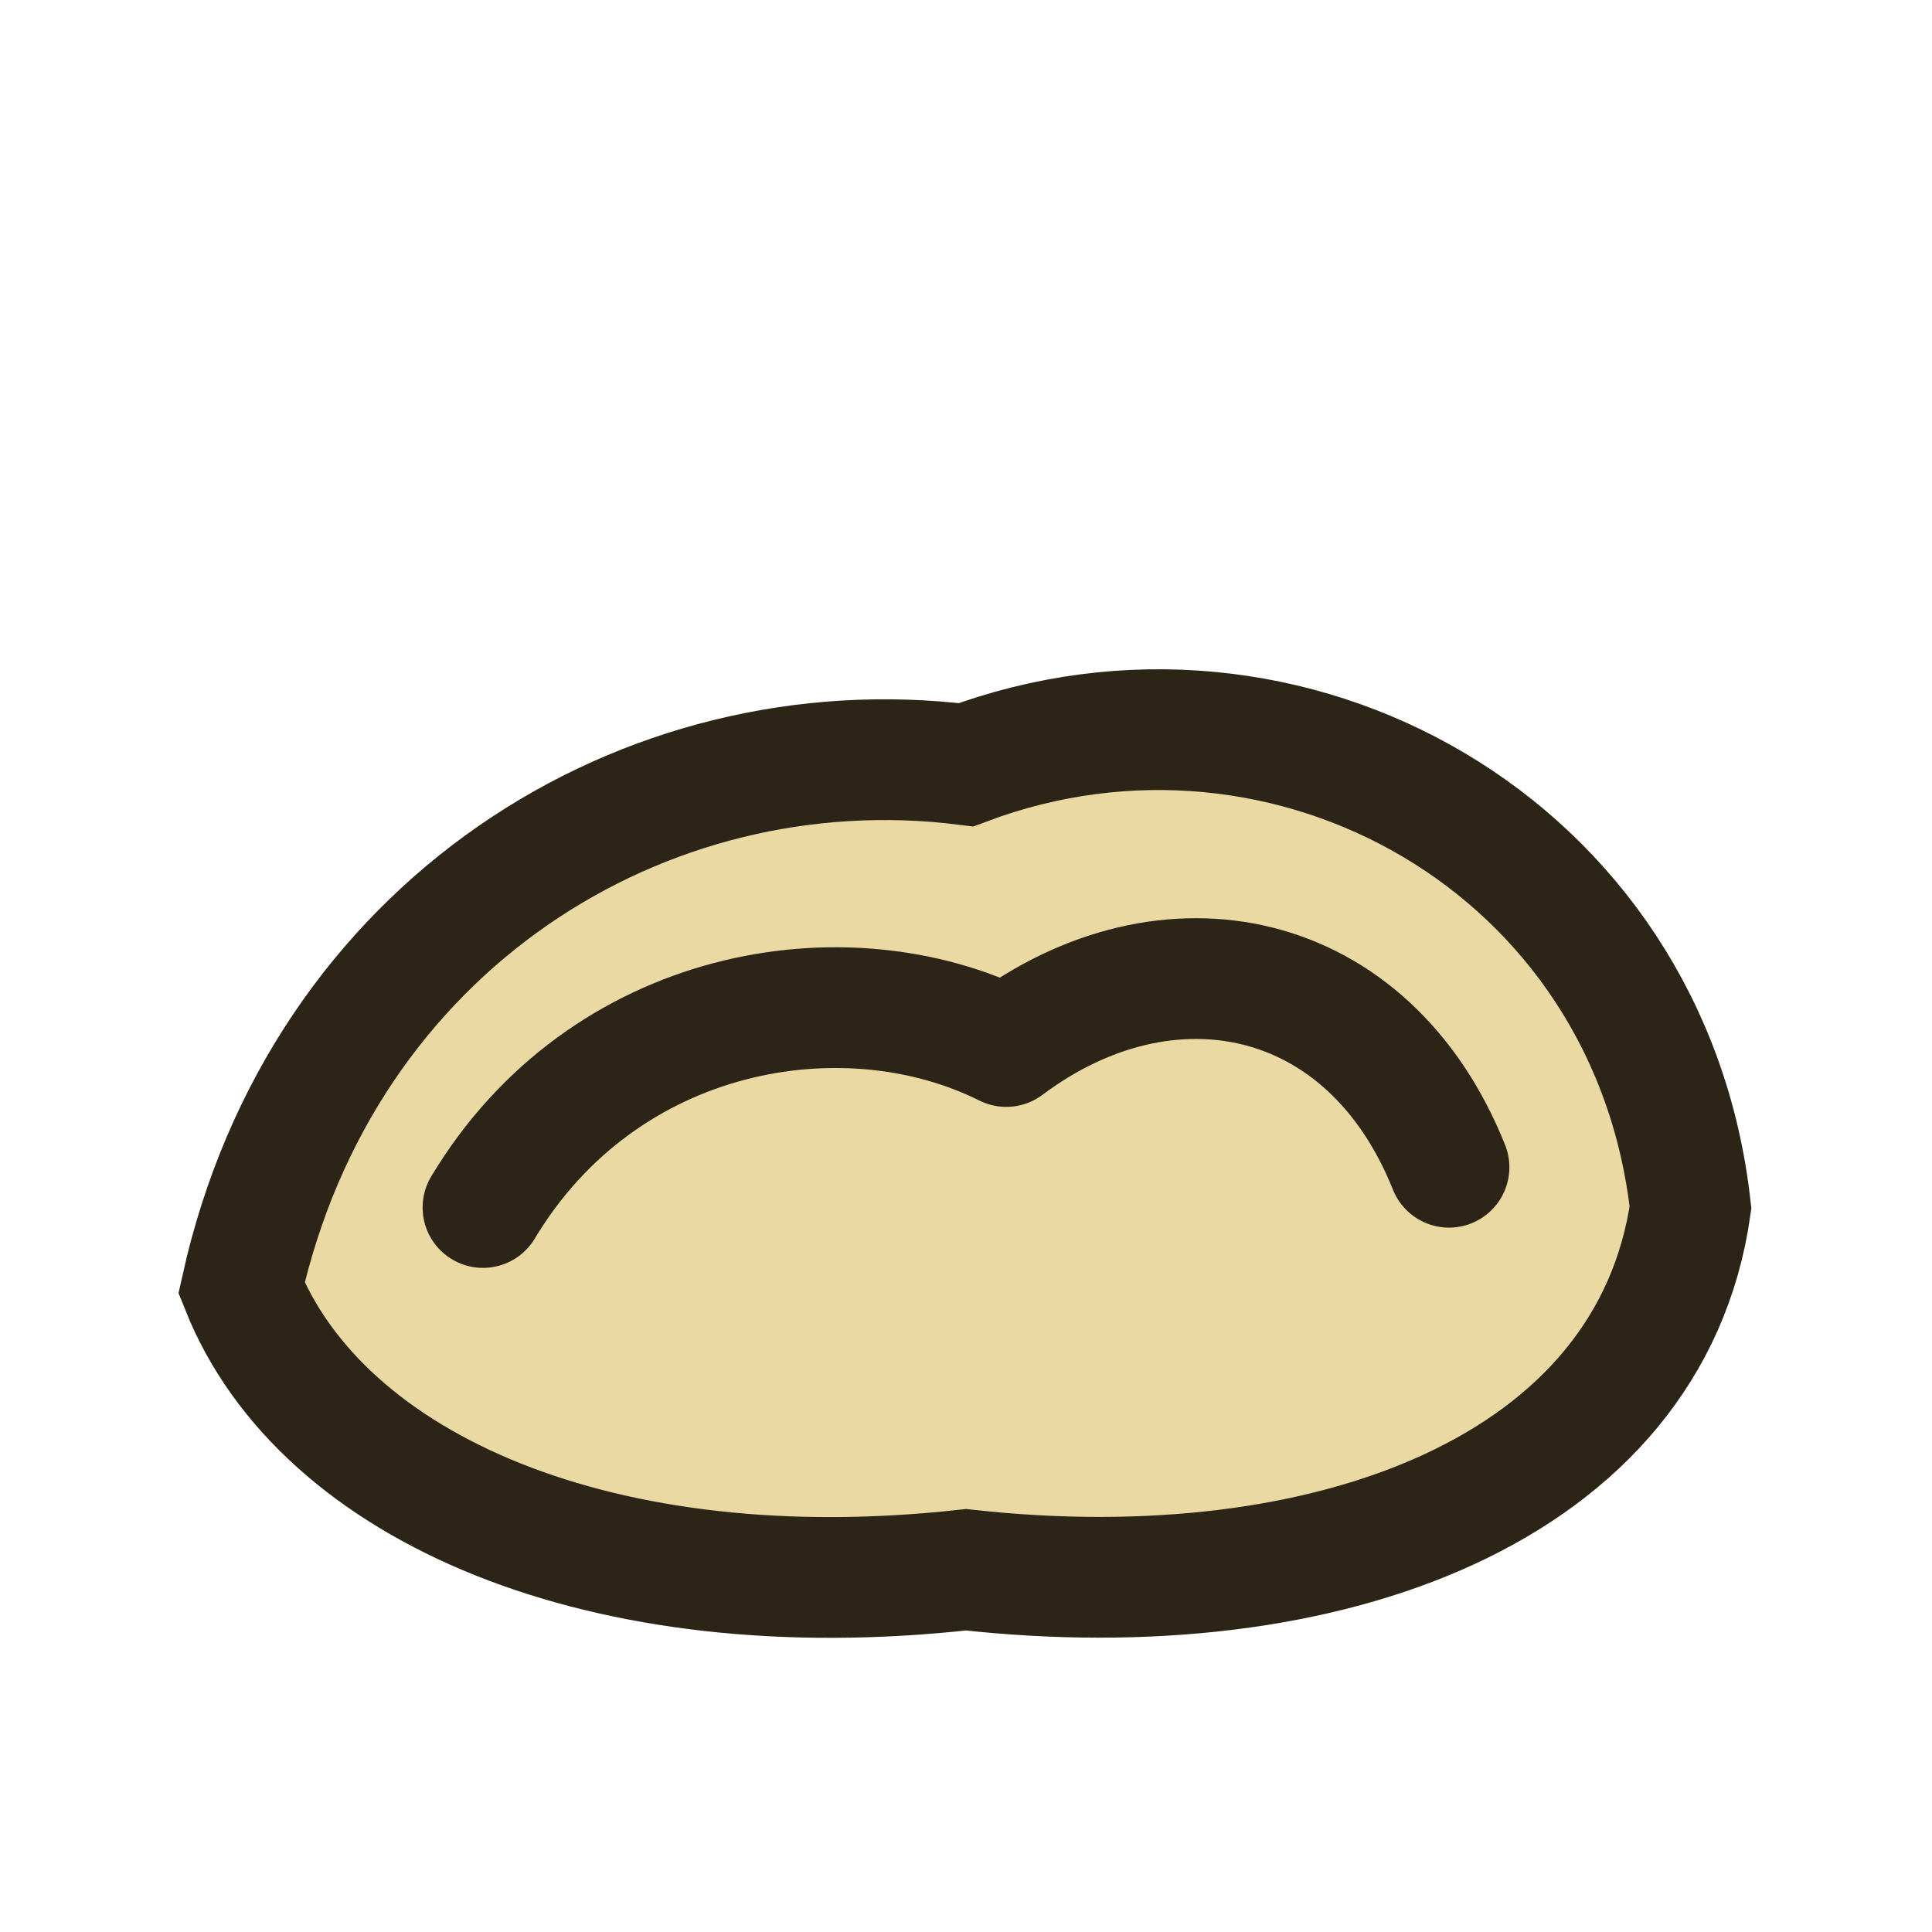
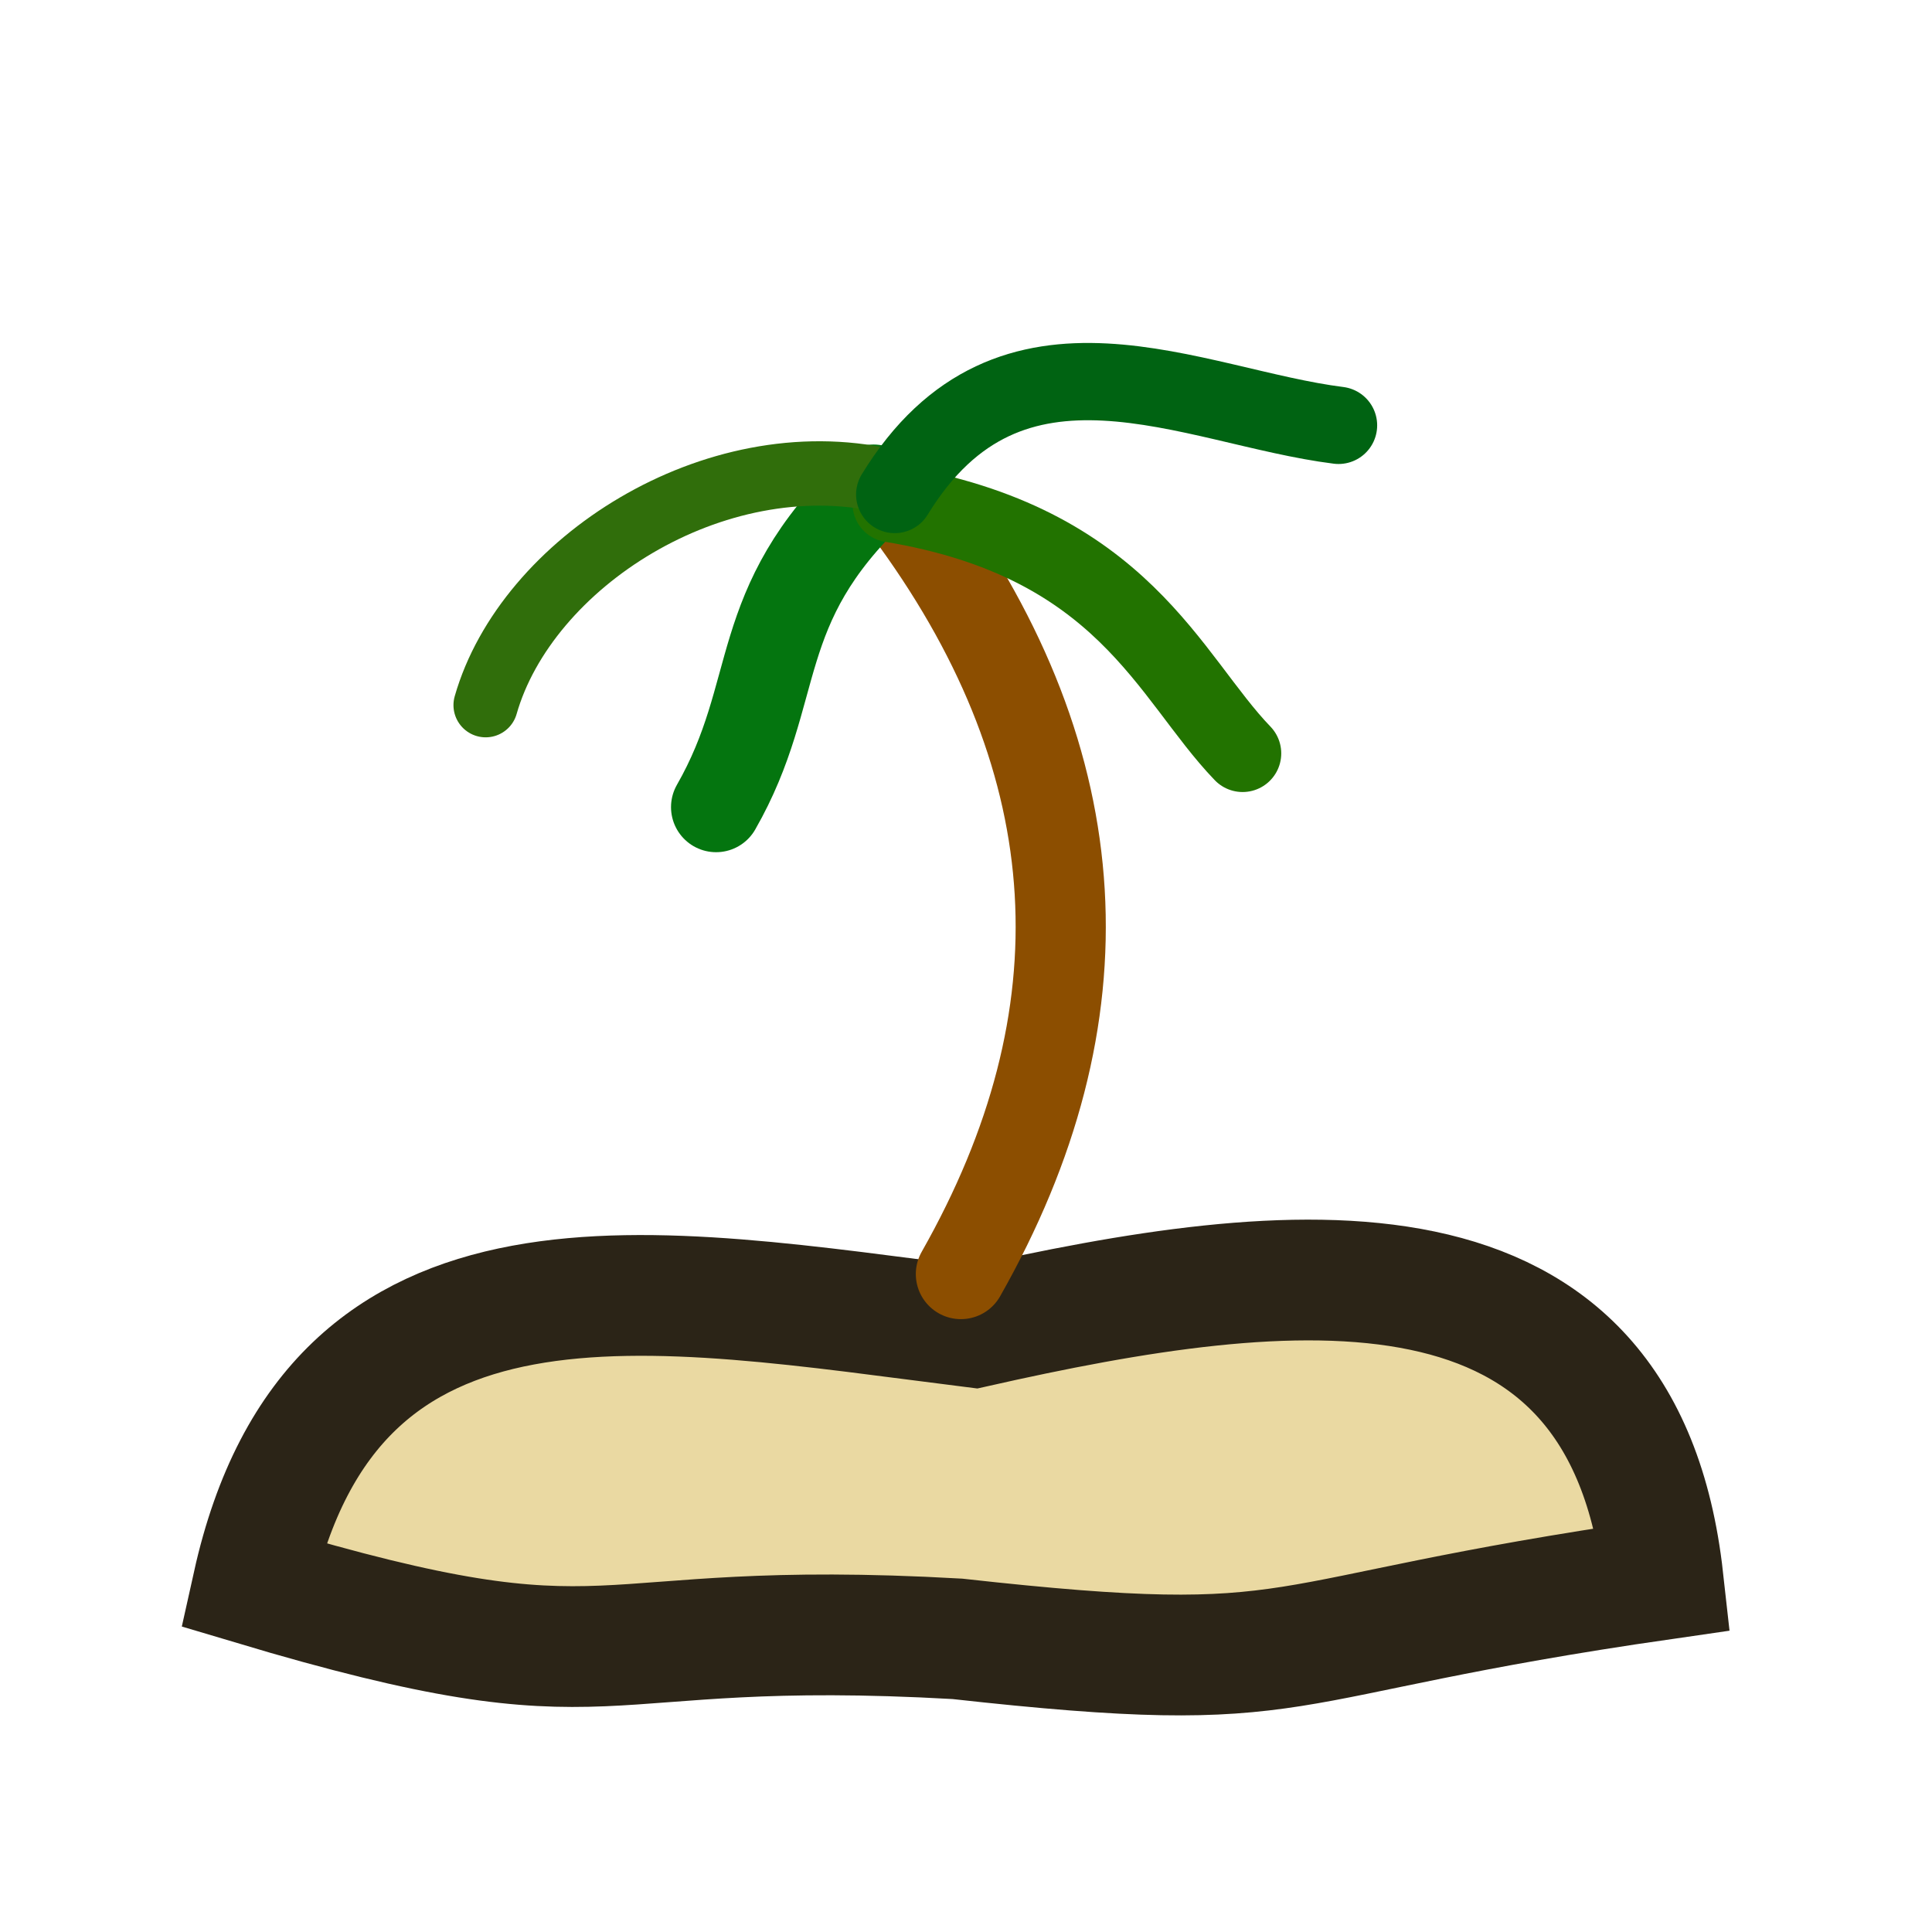
<svg xmlns="http://www.w3.org/2000/svg" viewBox="0 0 48 48" width="48" height="48">
-   <path d="M6 32c2-9 10-14 18-13 8-3 17 2 18 11-1 7-9 10-18 9-9 1-16-2-18-7z" fill="#ead9a2" stroke="#2b2417" stroke-width="3" />
-   <path d="M12 30c3-5 9-6 13-4 4-3 9-2 11 3" fill="none" stroke="#2b2417" stroke-width="3" stroke-linecap="round" stroke-linejoin="round" />
+   <g transform="matrix(1 0 0 1 -0.6268 2.4567)">
+     <path d="M 6.911 36.917 C 8.911 27.917 16.836 29.519 24.836 30.519 C 32.706 28.745 40.945 27.78 41.945 36.78 C 31.727 38.253 33.411 39.26 24.411 38.26 C 14.877 37.719 16.28 39.719 6.911 36.917 Z" fill="#ead9a2" stroke="#2b2417" stroke-width="3" />
+     <path d="M 11.877 31.952 C 14.877 26.952 19.158 29.979 23.158 31.979 C 27.158 28.979 33.356 26.945 35.356 31.945" fill="none" stroke-linecap="round" stroke-linejoin="round" style="stroke-width: 1.6px;" />
+     <path style="fill: none; stroke: rgb(140, 78, 0); stroke-width: 2.24px; stroke-linecap: round;" d="M 23.39 10.474 C 27.773 16.537 28.143 22.778 24.5 29.197" />
+     <path style="fill: none; stroke: rgb(4, 117, 15); stroke-linecap: round; stroke-width: 2.24px;" d="M 22.329 9.707 C 19.239 12.642 20.083 14.684 18.418 17.596" />
+     <path style="fill: none; stroke: rgb(34, 115, 0); stroke-linecap: round; stroke-width: 1.92px;" d="M 22.767 10.056 C 28.543 11.006 29.672 14.366 31.499 16.261" />
+     <path style="fill: none; stroke-linecap: round; stroke-width: 1.6px; stroke: rgb(48, 110, 11);" d="M 22.636 9.487 C 18.358 8.528 13.701 11.531 12.693 15.062" />
+     <path style="fill: none; stroke: rgb(0, 99, 18); stroke-linecap: round; stroke-width: 1.92px;" d="M 22.856 9.829 C 25.734 5.127 30.242 7.654 33.882 8.111" />
+   </g>
</svg>
